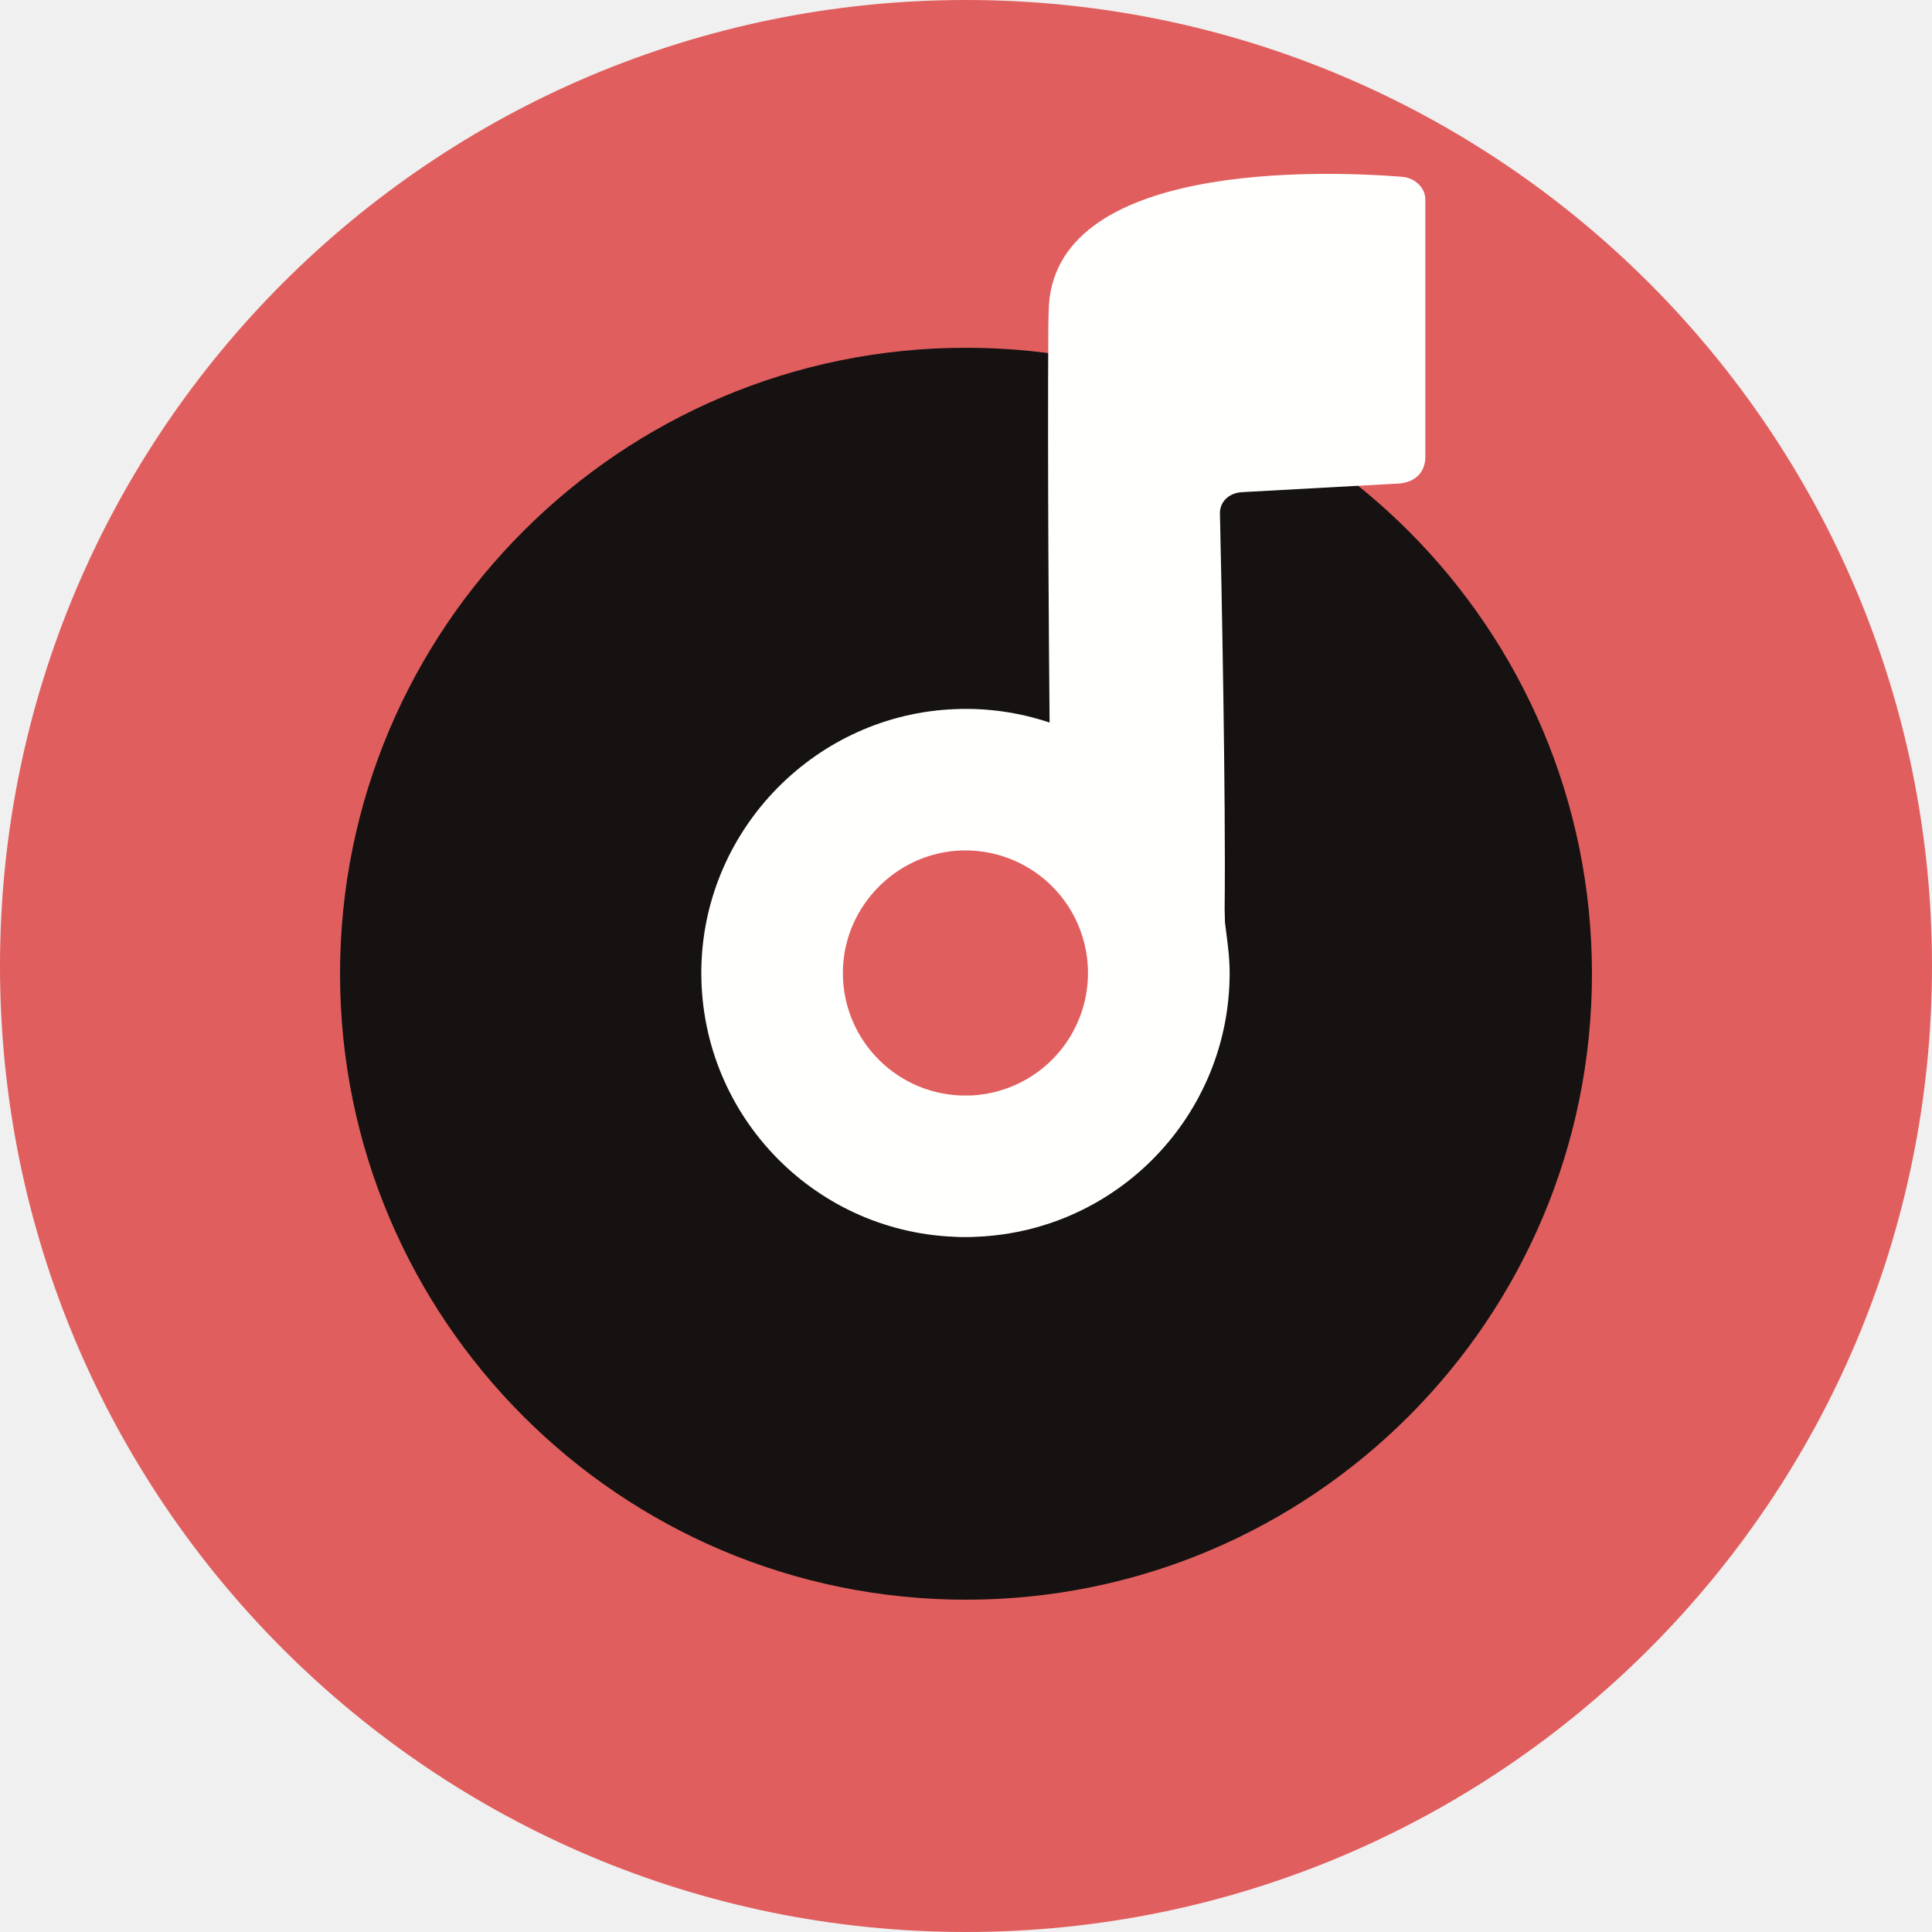
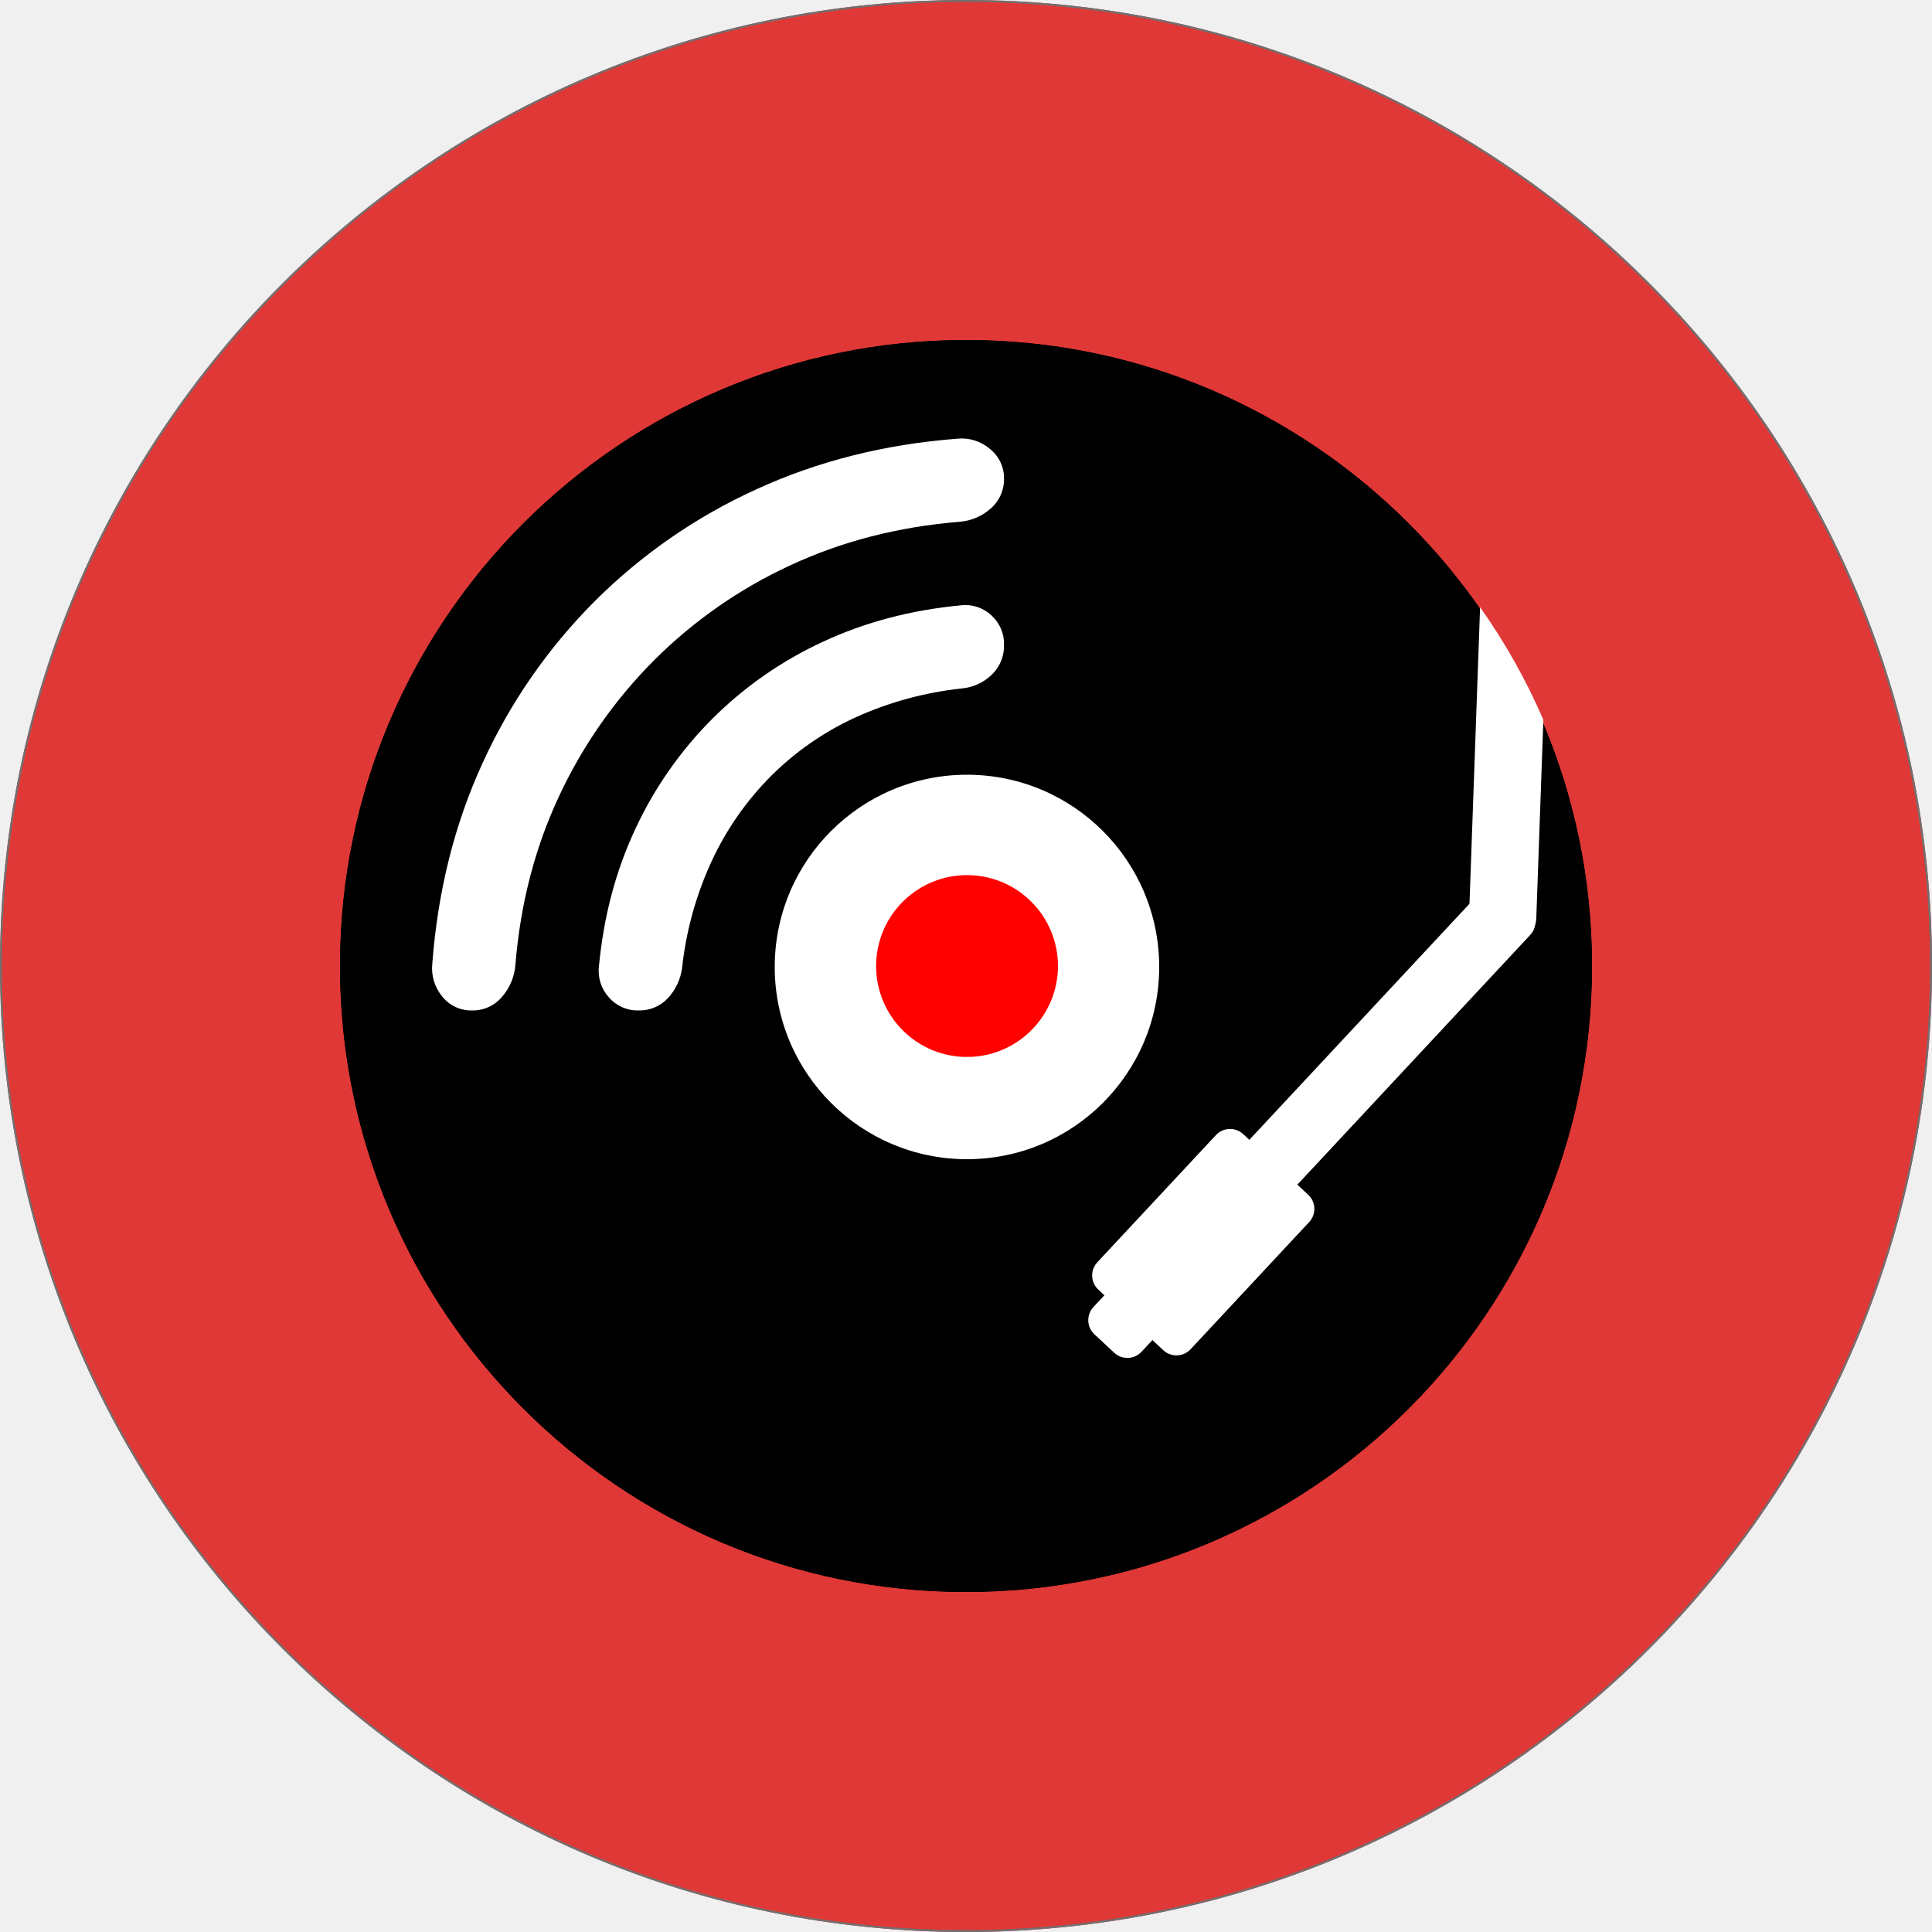
<svg xmlns="http://www.w3.org/2000/svg" width="1000" height="1000" viewBox="0 0 1000 1000">
  <defs>
-     <clipPath id="clip-Groovy_Round">
+     <clipPath id="clip-V6_Full_1">
      <rect width="1000" height="1000" />
    </clipPath>
  </defs>
-   <g id="Groovy_Round" data-name="Groovy Round" clip-path="url(#clip-Groovy_Round)">
-     <circle id="Ellipse_1" data-name="Ellipse 1" cx="500" cy="500" r="500" fill="#e05f5e" />
-     <g id="Group_1" data-name="Group 1" transform="translate(0 4)">
-       <circle id="NUSIC_4-01" data-name="NUSIC 4-01" cx="324" cy="324" r="324" transform="translate(176 176)" fill="#171212" />
-       <path id="MUSIC_3-01" data-name="MUSIC 3-01" d="M350.234,279.034a65.45,65.45,0,0,1-62.5,65.334h-5.667a65.364,65.364,0,1,1,68.167-65.334Z" transform="translate(215.183 220.966)" fill="#e05f5e" />
-       <path id="MUSIC_2-01" data-name="MUSIC 2-01" d="M503.152,87.476c-40.933-3.236-182.178-8.413-182.987,69.894,0,2.1-.162,4.207-.162,6.31-.485,74.1.324,171.986.647,206.286a136.036,136.036,0,0,0-48.861-6.957c-71.836,2.751-129.758,61.643-131.376,133.479-1.618,74.91,56.951,136.553,130.728,139.627,1.941.162,3.883.162,5.825.162s4.045,0,5.986-.162a136.654,136.654,0,0,0,130.89-136.553c0-8.9-1.294-16.988-2.427-26.21v-.162c0-2.427-.162-4.692-.162-6.957.647-56.3-1.618-168.588-2.427-204.344-.162-6.31,4.692-10.678,11.164-11.164l82.191-4.53h0c9.384-1.133,12.943-7.442,12.943-13.591V99.125C515.124,92.977,509.461,87.961,503.152,87.476ZM279.878,562.984h-5.5A63.461,63.461,0,0,1,213.7,496.973C215,464.938,240.724,438.566,272.6,436.3a63.452,63.452,0,1,1,7.281,126.684Z" transform="translate(222.62 0.032)" fill="#fffffe" />
+   <g id="V6_Full_1" data-name="V6 Full – 1" clip-path="url(#clip-V6_Full_1)">
+     <g id="Ellipse_3" data-name="Ellipse 3" fill="#df3837" stroke="#707070" stroke-width="1">
+       <circle cx="500" cy="500" r="500" stroke="none" />
+       <circle cx="500" cy="500" r="499.5" fill="none" />
+     </g>
+     <g id="Group_5" data-name="Group 5" transform="translate(-6355 146)">
+       <g id="Group_2" data-name="Group 2">
+         <circle id="NUSIC_4-01" data-name="NUSIC 4-01" cx="324" cy="324" r="324" transform="translate(6531 30)" />
+         <circle id="NUSIC_4-01-2" data-name="NUSIC 4-01" cx="324" cy="324" r="324" transform="translate(6531 30)" />
+         <path id="music_cast_24dp_E3E3E3_FILL0_wght400_GRAD0_opsz40" d="M146.864-599.748q-18.71,39.891-22.581,87.2a28.43,28.43,0,0,1-6.987,16.671,19.6,19.6,0,0,1-15.381,6.987,19.059,19.059,0,0,1-15.587-7.31,22.827,22.827,0,0,1-5.058-16.994q4.3-56.555,26.129-103.975a286.6,286.6,0,0,1,57.962-83.549,285.723,285.723,0,0,1,83.762-57.962q47.633-21.826,103.762-26.129a22.388,22.388,0,0,1,16.994,5.271,19.241,19.241,0,0,1,7.31,15.374,19.868,19.868,0,0,1-6.774,15.381,27.423,27.423,0,0,1-16.452,6.987q-47.31,3.871-87.31,22.471a245.115,245.115,0,0,0-70.542,49.142A247.158,247.158,0,0,0,146.864-599.748Zm78.923,33.761a177.157,177.157,0,0,0-15.265,55.374,28.6,28.6,0,0,1-7.419,15.484,19.972,19.972,0,0,1-15.161,6.239,19.536,19.536,0,0,1-15.271-6.774,20.3,20.3,0,0,1-5.161-16.019q3.658-38.71,18.819-71.078a200.051,200.051,0,0,1,39.891-57.1,199.113,199.113,0,0,1,57.31-39.891q32.581-15.161,71.291-18.819a19.664,19.664,0,0,1,15.807,5.161,19.821,19.821,0,0,1,6.561,15.271,20.662,20.662,0,0,1-6.239,15.374,25.638,25.638,0,0,1-15.484,7.206,179.17,179.17,0,0,0-55.052,14.942,150.824,150.824,0,0,0-43.871,30.432A154.61,154.61,0,0,0,225.787-565.987Z" transform="translate(6497.492 865.89)" fill="#fff" />
+         <circle id="Ellipse_2" data-name="Ellipse 2" cx="99.5" cy="99.5" r="99.5" transform="translate(6756 255)" fill="#fff" />
+         <path id="MUSIC_3-01" data-name="MUSIC 3-01" d="M313.6,260.74a47.124,47.124,0,0,1-45,47.041h-4.08A47.062,47.062,0,1,1,313.6,260.74Z" transform="translate(6589 93.26)" fill="#ff0200" />
+       </g>
+       <g id="Group_4" data-name="Group 4" transform="translate(-368.822 -838.806)">
+         <path id="Intersection_1" data-name="Intersection 1" d="M609.394,311.085l-14.328-.489a10.1,10.1,0,0,1-9.878-10.343l5.728-160.164a320.981,320.981,0,0,1,32.753,58.332L619.986,301.44a10.135,10.135,0,0,1-10.229,9.652C609.636,311.091,609.515,311.089,609.394,311.085Z" transform="translate(6899 867)" fill="#fff" />
+         <rect id="Rectangle_1" data-name="Rectangle 1" width="315" height="34" rx="10" transform="translate(7282.974 1376.618) rotate(-47)" fill="#fff" />
+         <rect id="Rectangle_3" data-name="Rectangle 3" width="110" height="66" rx="10" transform="translate(7284.974 1353.473) rotate(-47)" fill="#fff" />
+       </g>
    </g>
  </g>
</svg>
